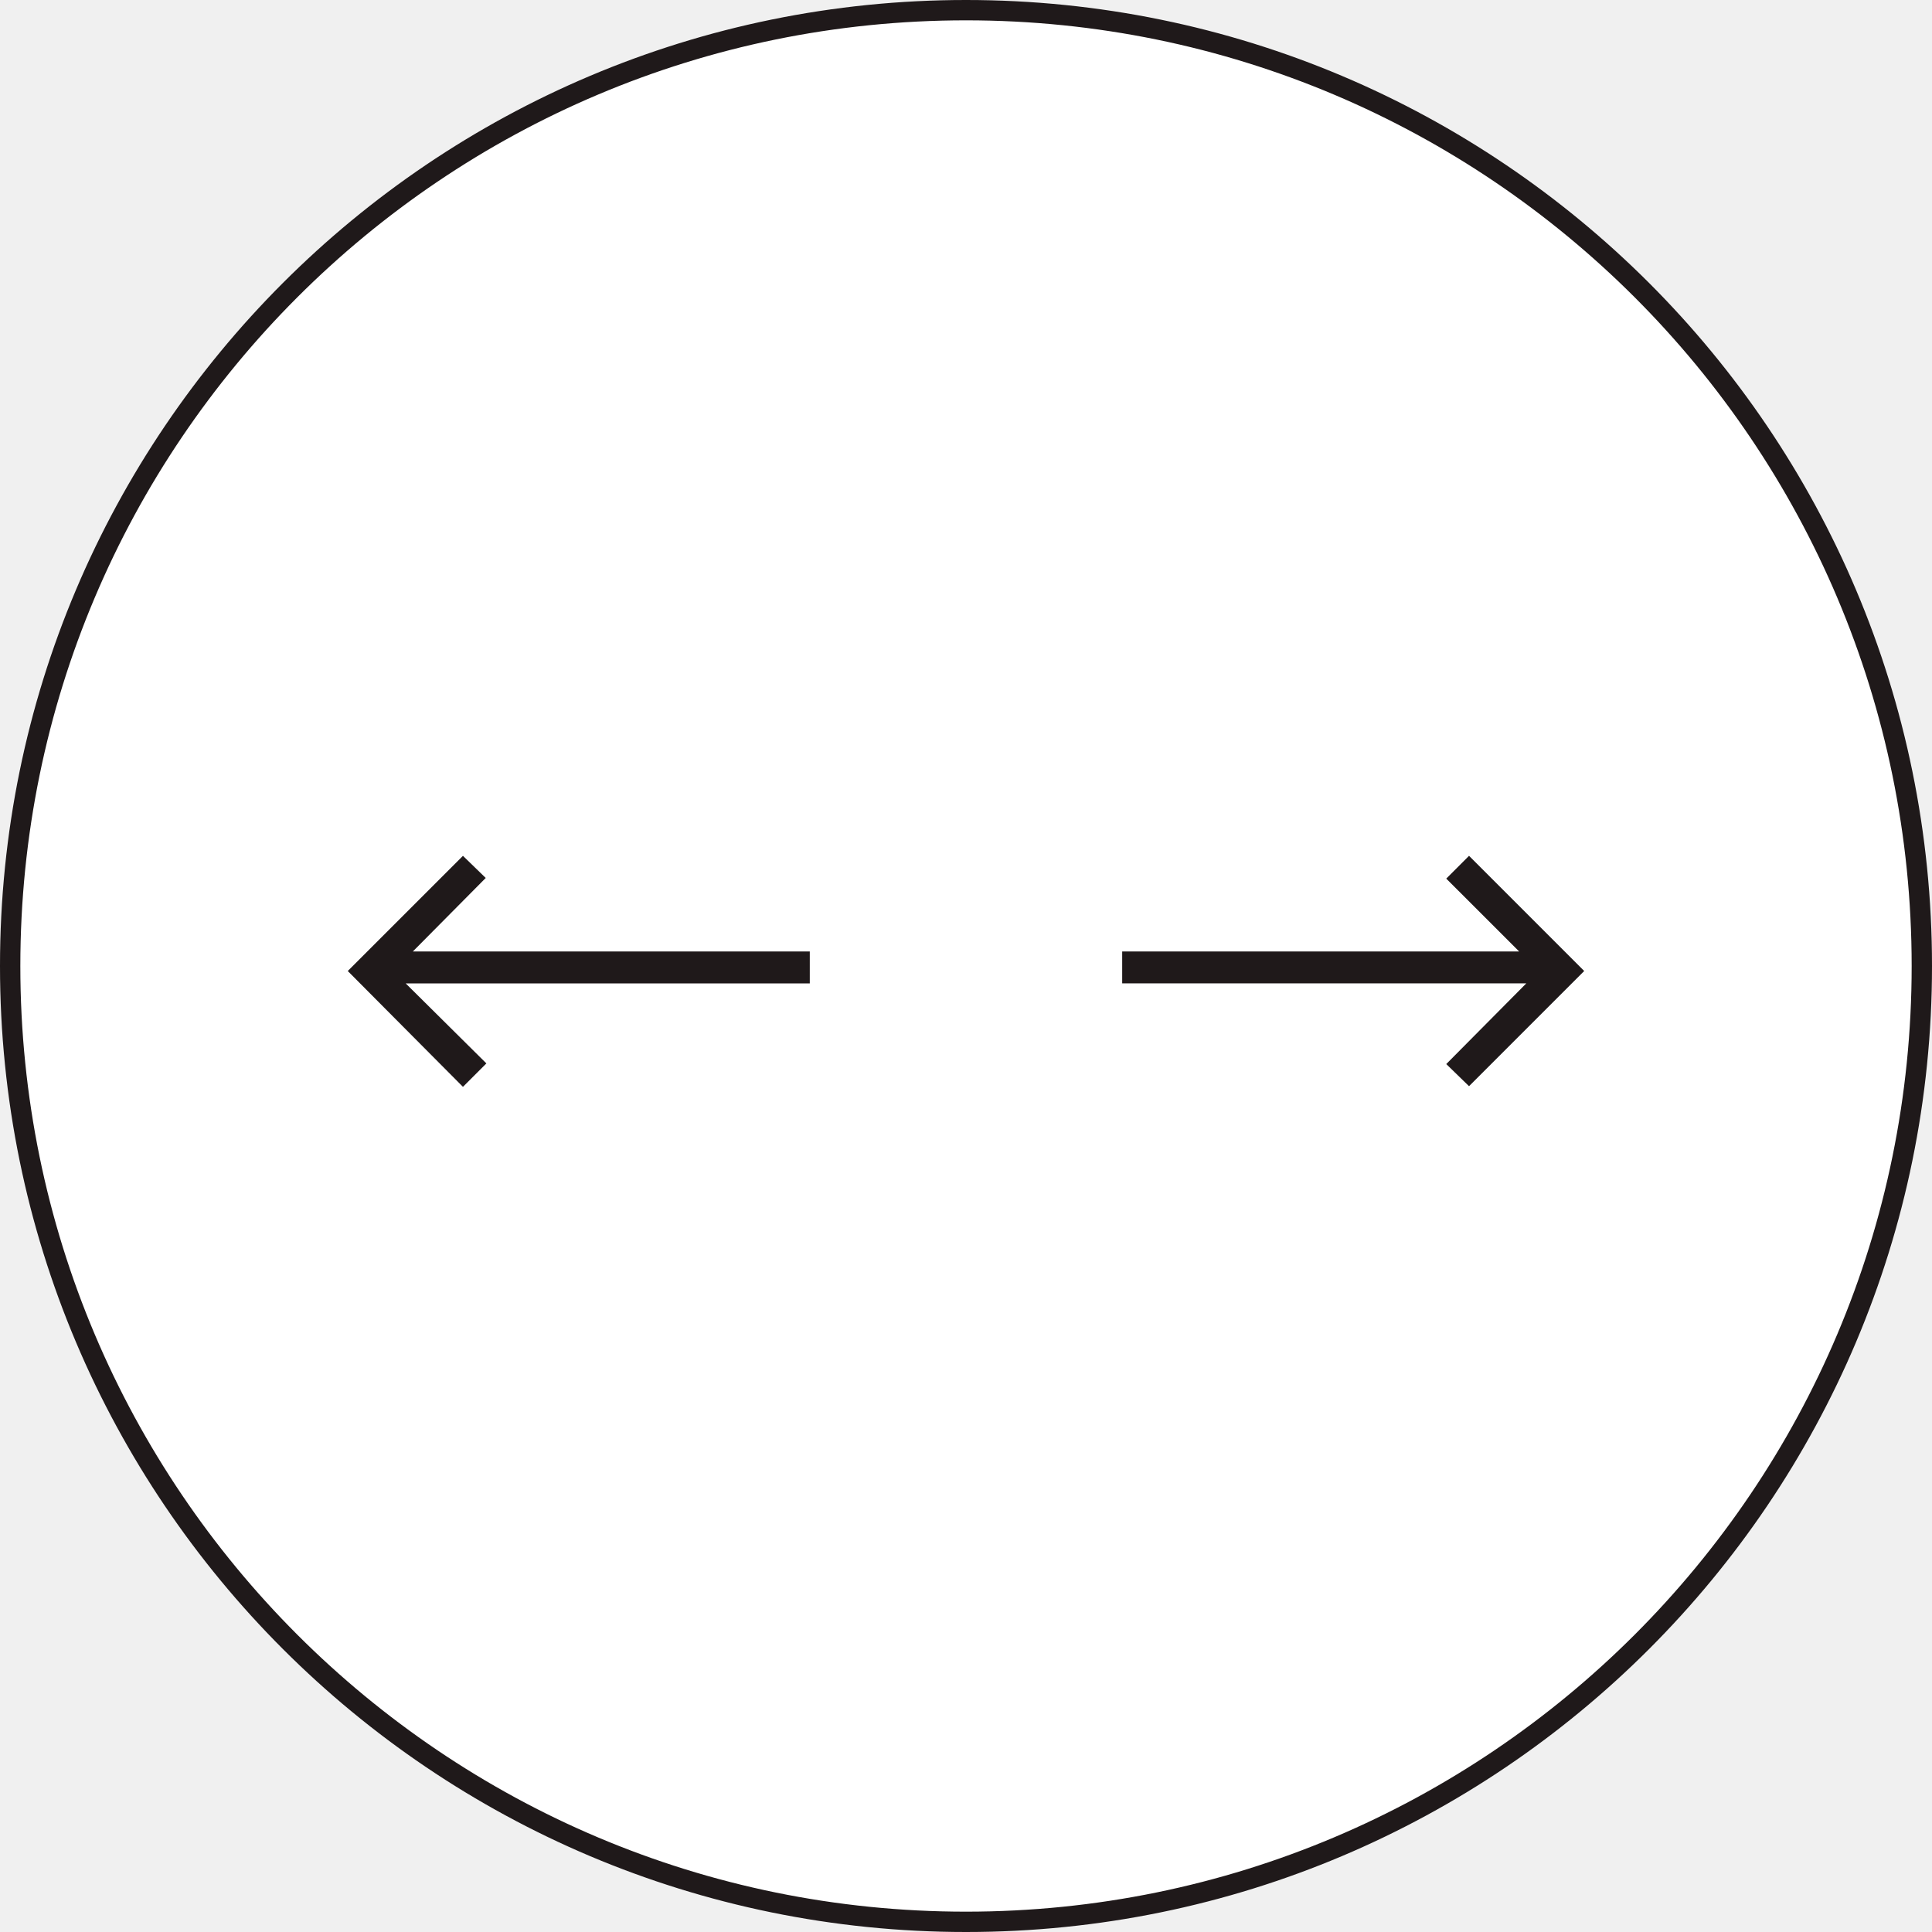
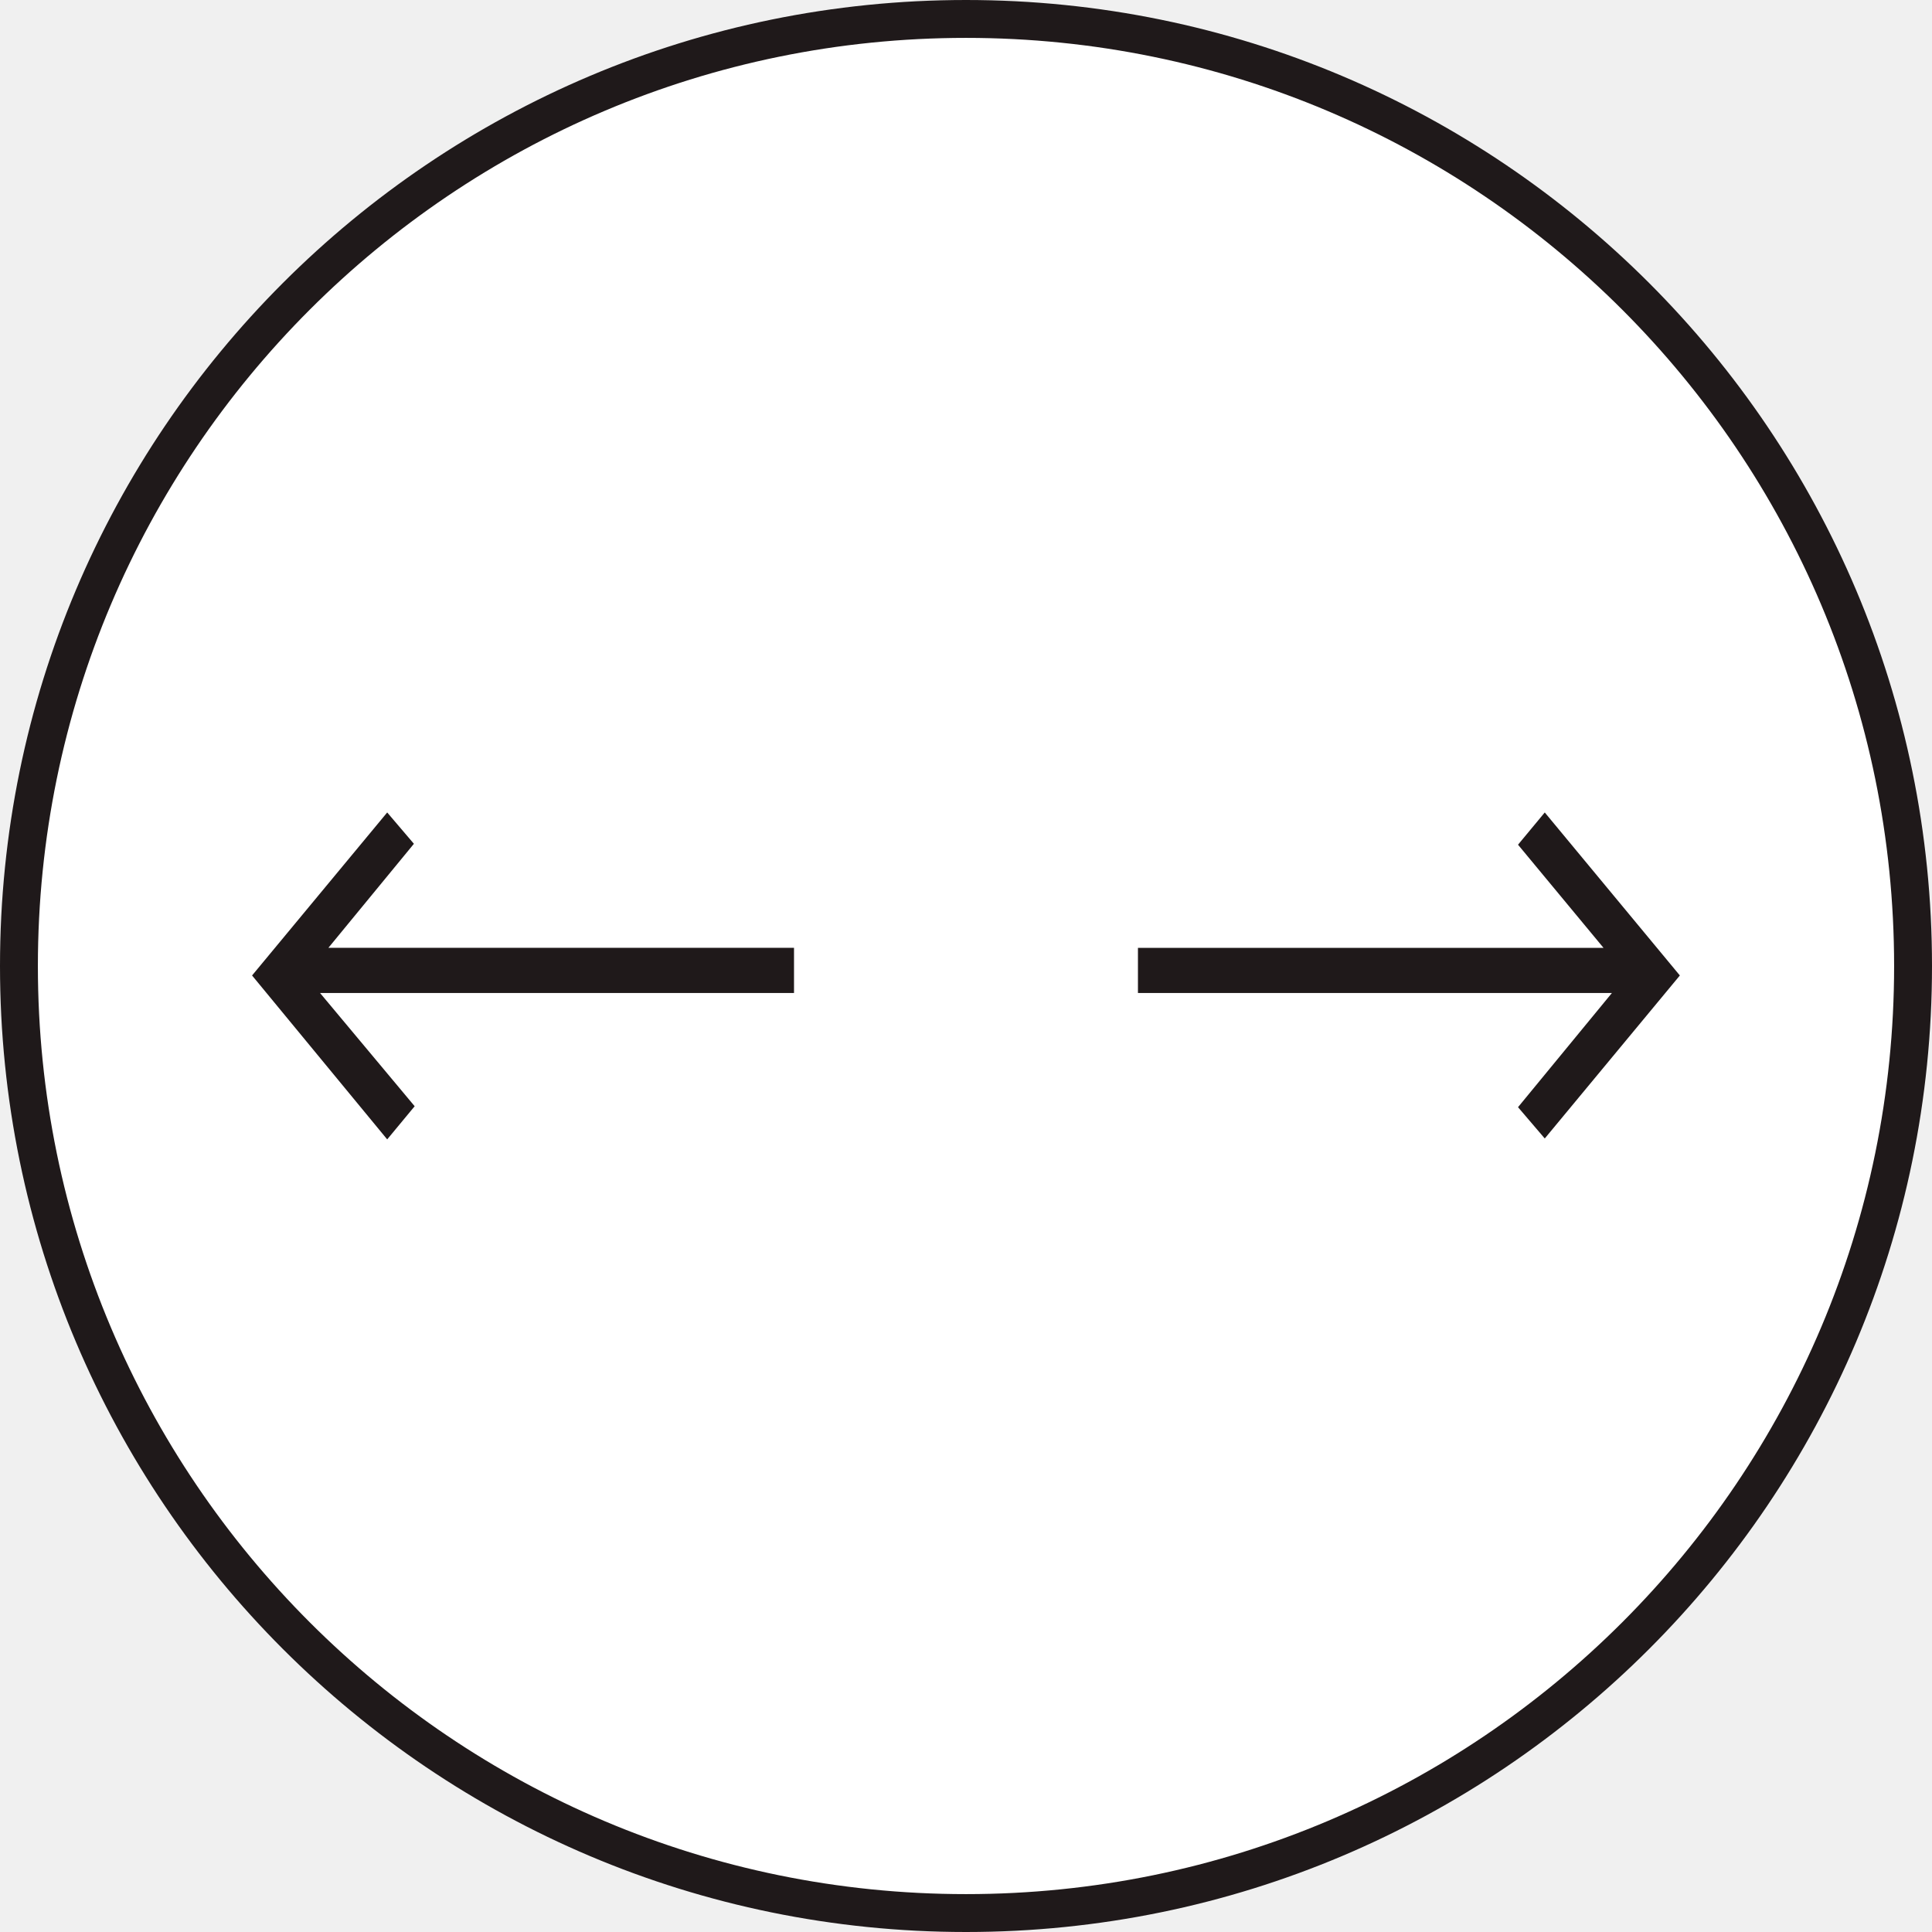
- <svg xmlns="http://www.w3.org/2000/svg" width="95" height="95" viewBox="0 0 95 95">
+ <svg xmlns="http://www.w3.org/2000/svg" width="51" height="51" viewBox="0 0 51 51">
  <g fill="none" fill-rule="evenodd">
-     <path fill="#FFF" d="M94.5,47.5 C94.5,73.458 73.458,94.5 47.5,94.5 C21.542,94.5 0.5,73.458 0.5,47.5 C0.5,21.542 21.542,0.5 47.5,0.5 C73.458,0.5 94.5,21.542 94.5,47.5" />
-     <path stroke="#1F191A" d="M94.5,47.5 C94.5,73.458 73.458,94.5 47.5,94.5 C21.542,94.5 0.5,73.458 0.5,47.5 C0.5,21.542 21.542,0.5 47.5,0.5 C73.458,0.5 94.5,21.542 94.5,47.5 Z" />
-     <polygon fill="#1F191A" points="22.764 53.442 17.1 47.746 22.764 42.083 23.884 43.171 20.3 46.786 39.819 46.786 39.819 48.355 19.948 48.355 23.916 52.29" />
-     <polygon fill="#1F191A" points="55.18 46.786 74.699 46.786 71.115 43.203 72.235 42.082 77.898 47.746 72.235 53.41 71.115 52.322 75.051 48.354 55.18 48.354" />
+     <path fill="#FFF" stroke="#1F191A" d="M50.5,25.5 C50.5,39.307 39.307,50.5 25.5,50.5 C11.693,50.5 0.5,39.307 0.5,25.5 C0.5,11.693 11.693,0.5 25.5,0.5 C39.307,0.5 50.5,11.693 50.5,25.5 Z" />
+     <polygon fill="#1F191A" points="10.221 30.077 6.654 25.75 10.221 21.447 10.926 22.274 8.669 25.02 20.96 25.02 20.96 26.212 8.448 26.212 10.946 29.202" />
+     <polygon fill="#1F191A" points="30.039 25.021 42.329 25.021 40.072 22.298 40.778 21.447 44.344 25.75 40.778 30.053 40.072 29.227 42.551 26.212 30.039 26.212" />
  </g>
</svg>
